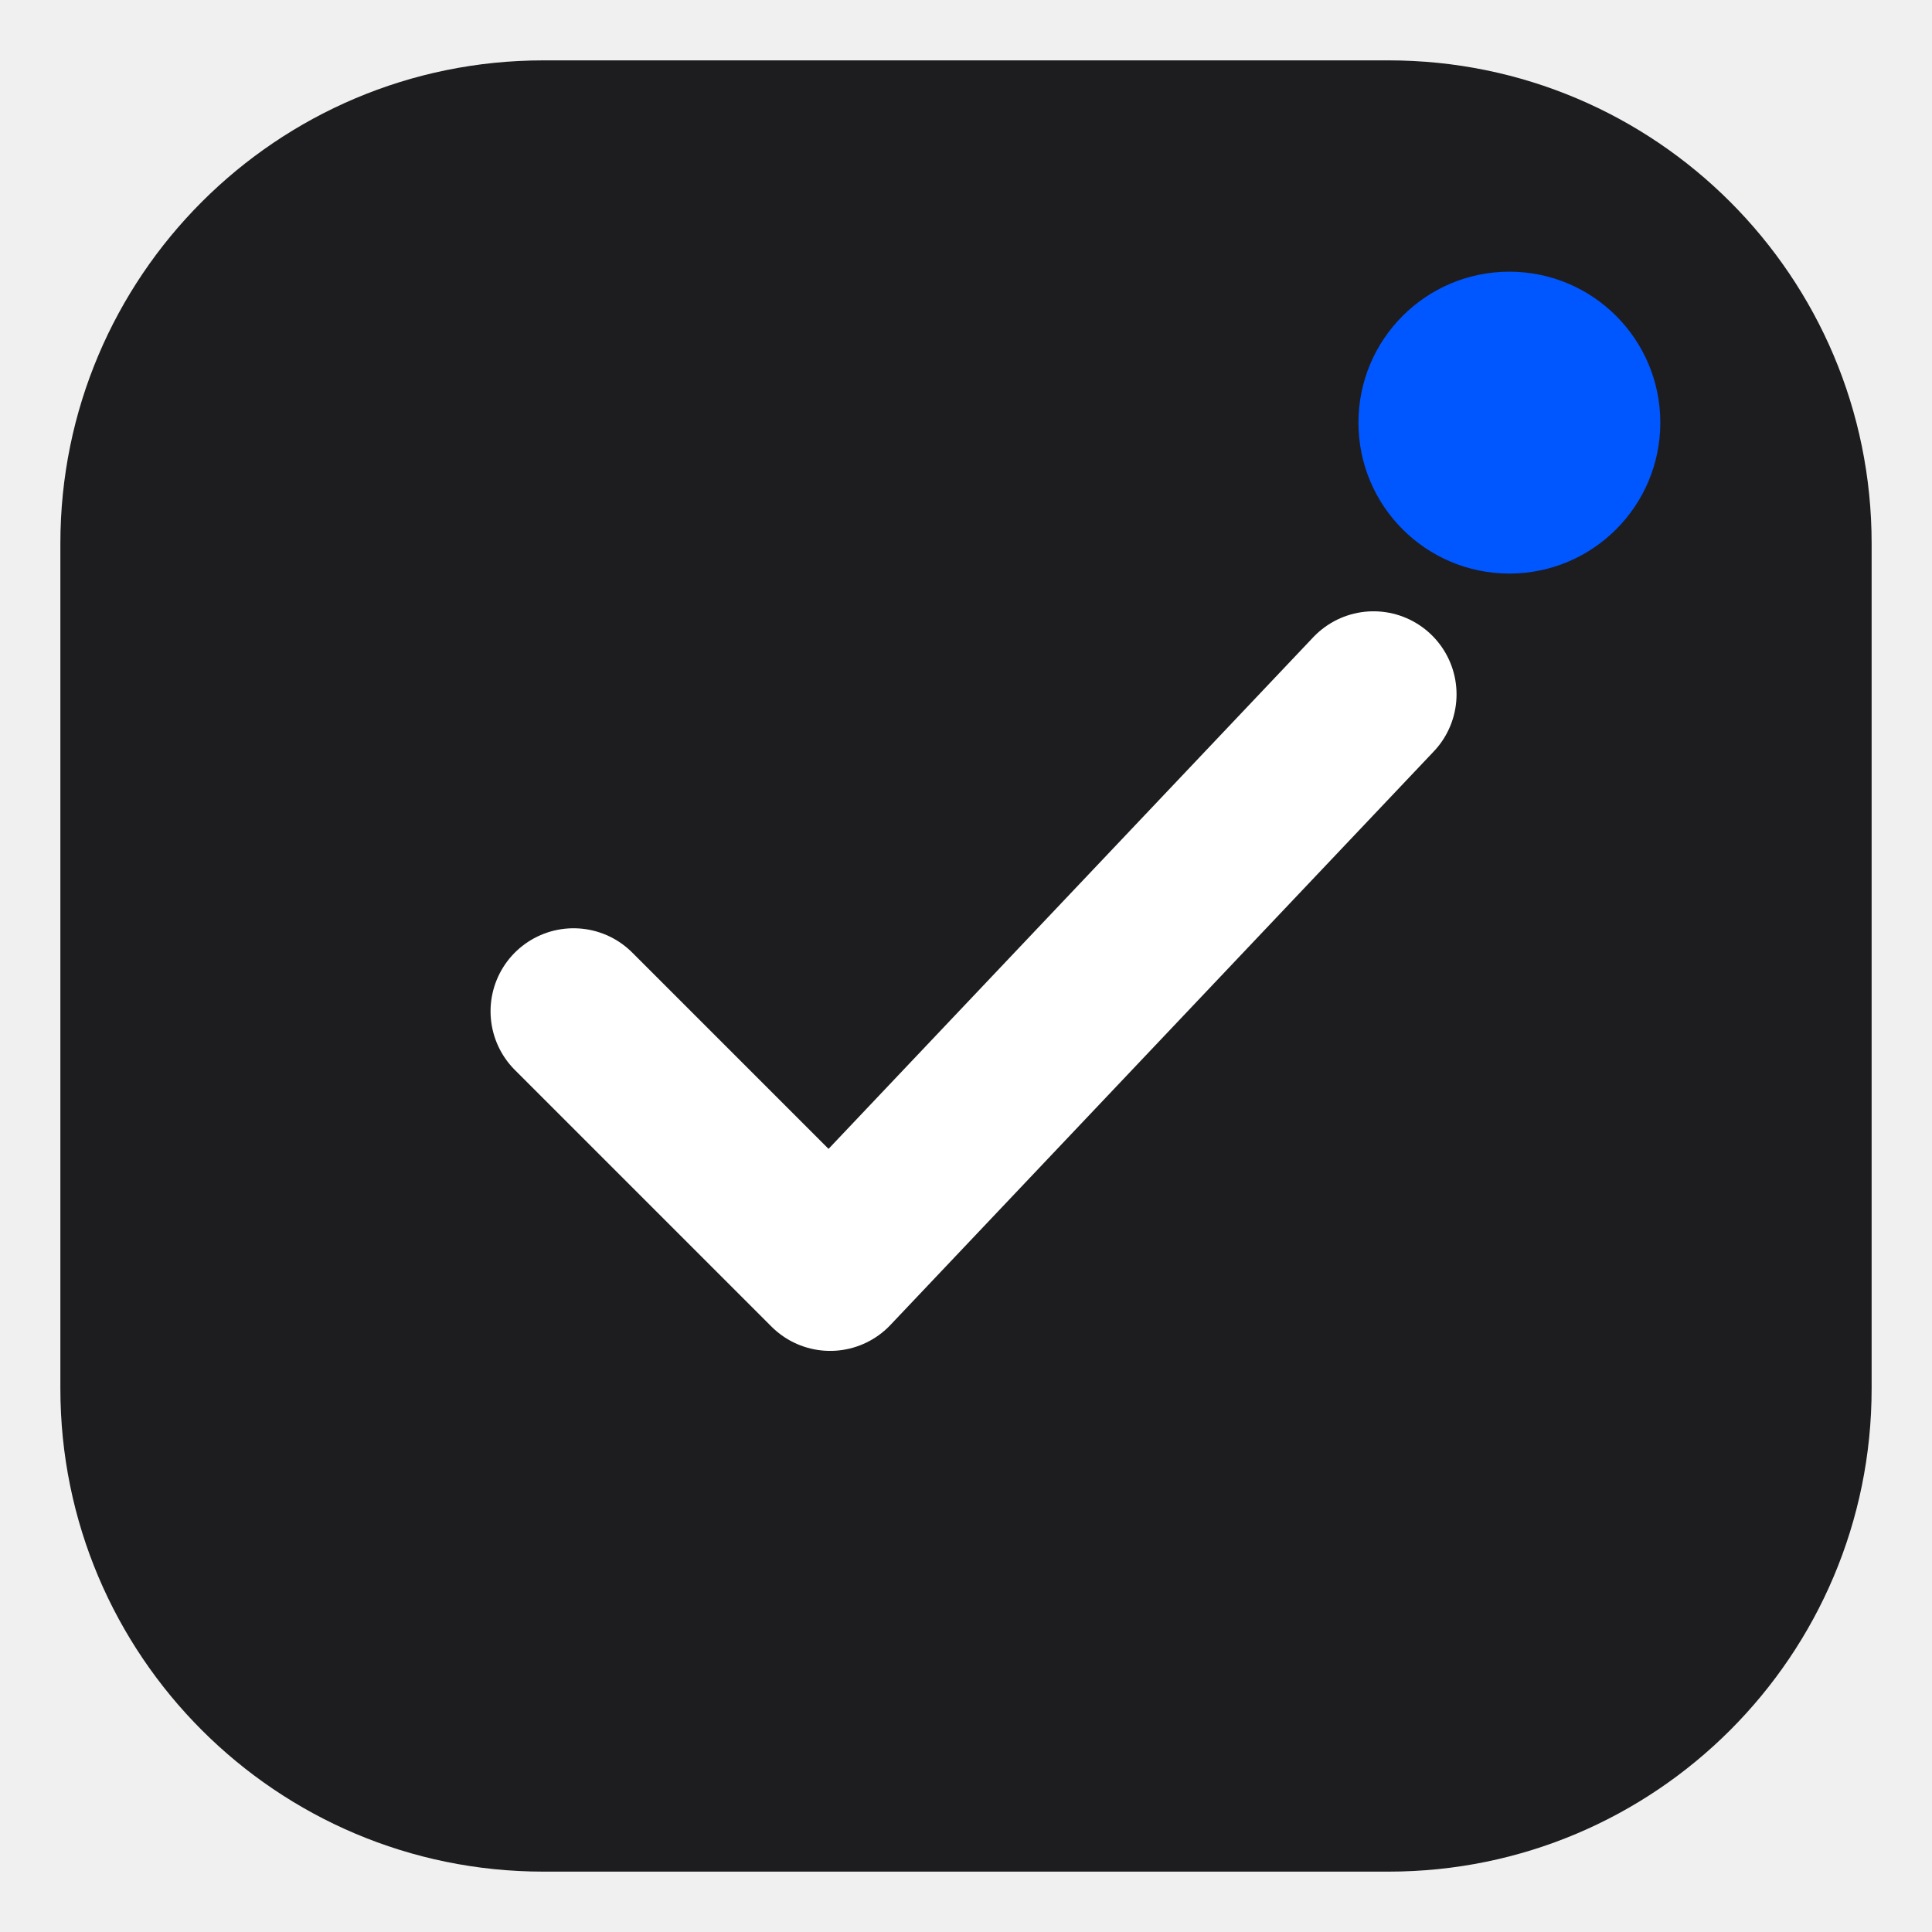
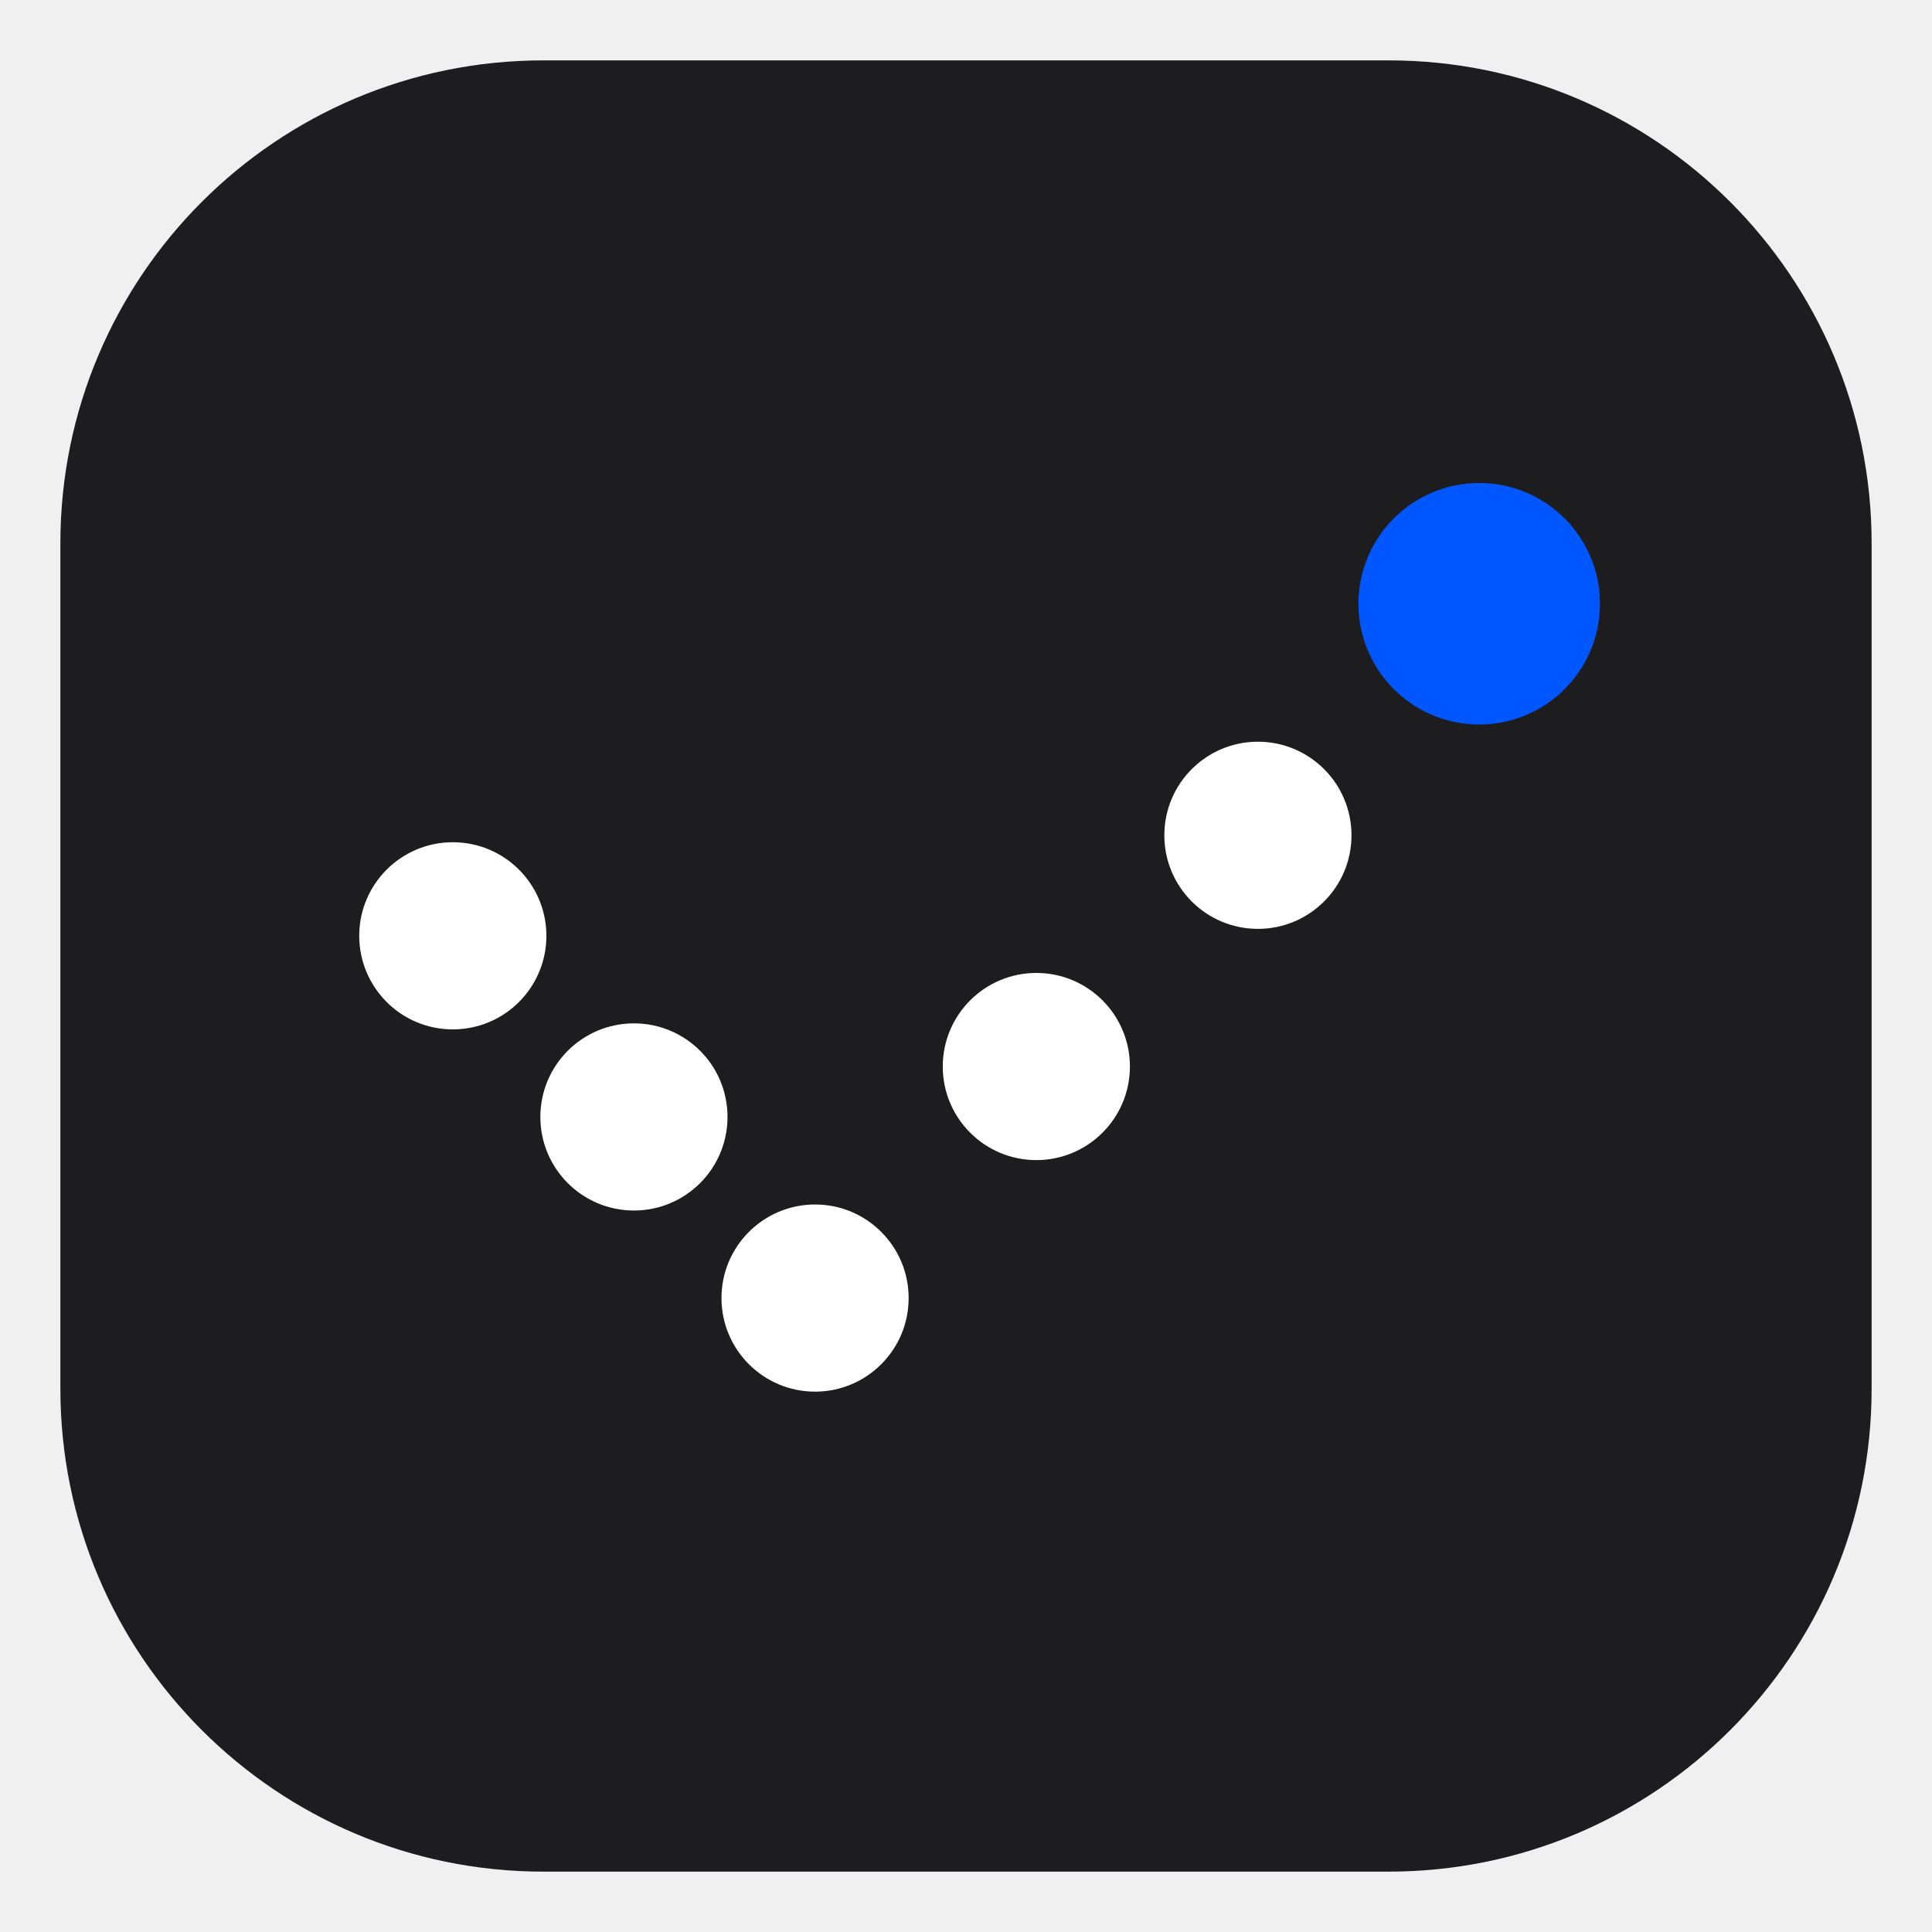
<svg xmlns="http://www.w3.org/2000/svg" viewBox="0 0 64 64">
  <rect x="2" y="2" width="60" height="60" rx="16" fill="#1D1D1F" />
-   <path d="M19 33.5l8.5 8.5L45.5 23" fill="none" stroke="#fff" stroke-width="5.5" stroke-linecap="round" stroke-linejoin="round" />
-   <circle cx="50" cy="14" r="5" fill="#0056FF" />
+   <g fill="#fff">
+     <circle cx="15" cy="31" r="3.1" />
+     <circle cx="21" cy="37" r="3.1" />
+     <circle cx="27" cy="43" r="3.1" />
+     <circle cx="34.33" cy="35.33" r="3.1" />
+     <circle cx="41.67" cy="27.67" r="3.1" />
+   </g>
+   <circle cx="49" cy="20" r="4" fill="#0056FF" />
</svg>
